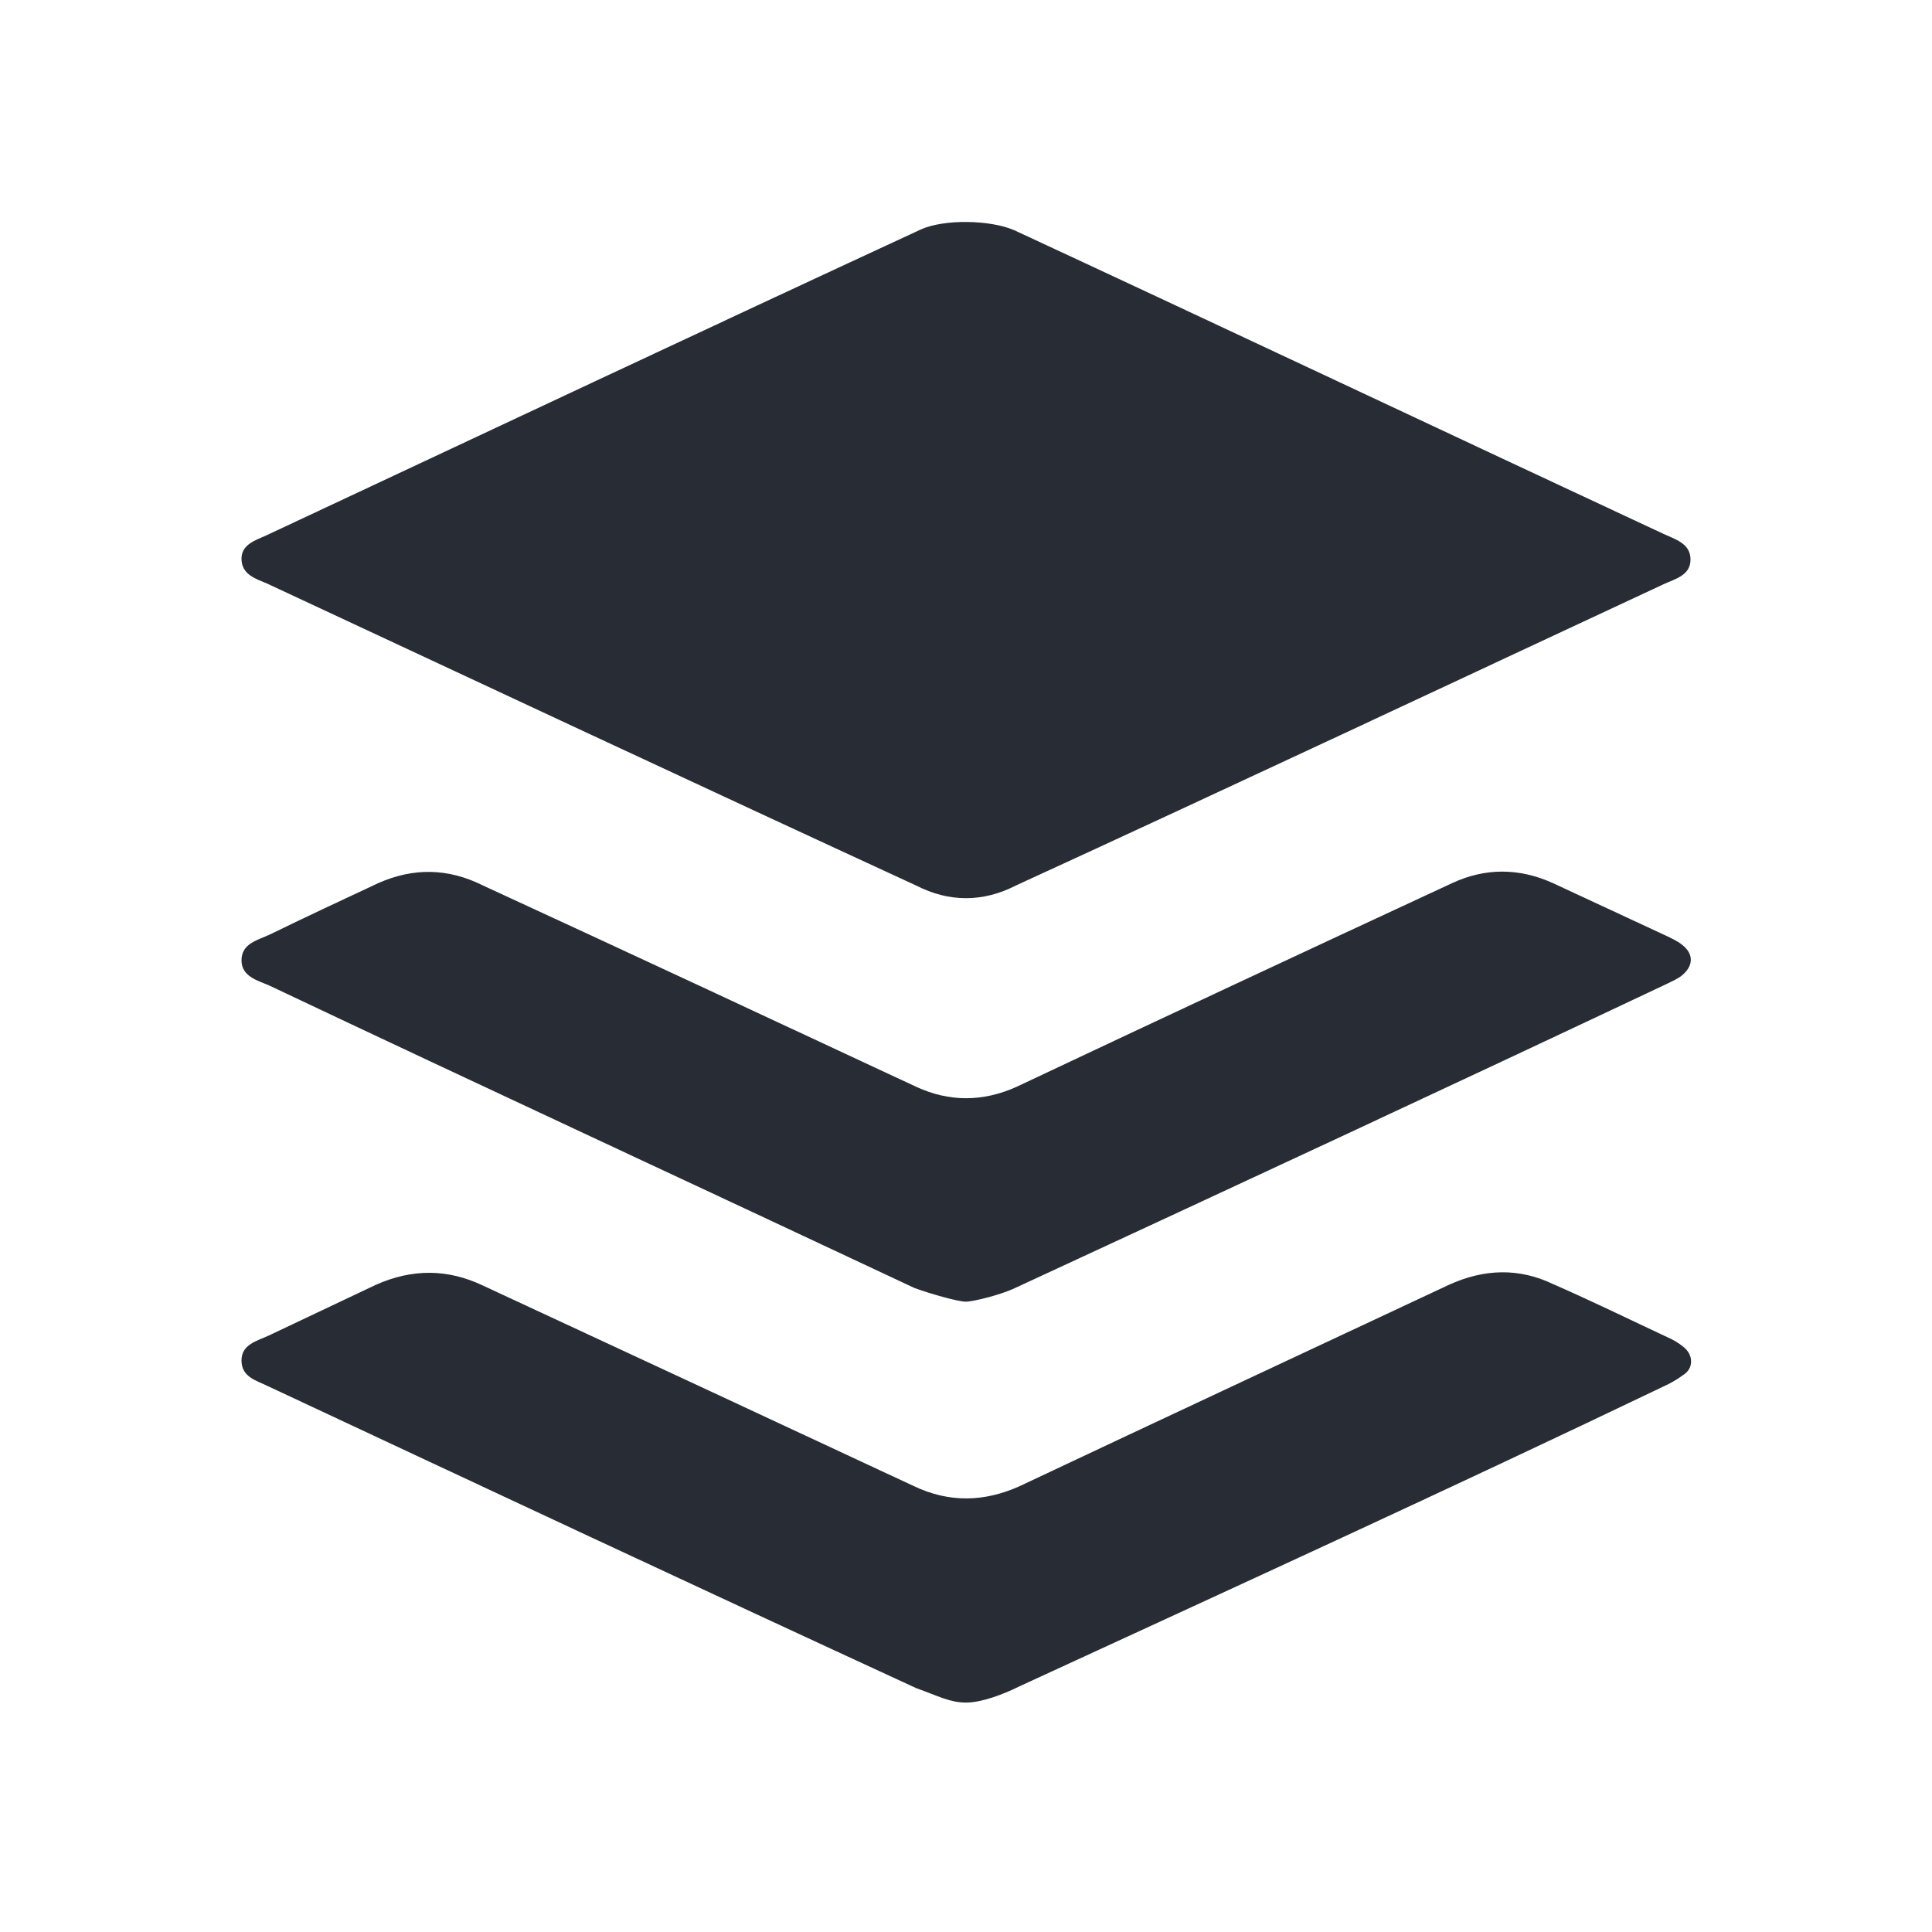
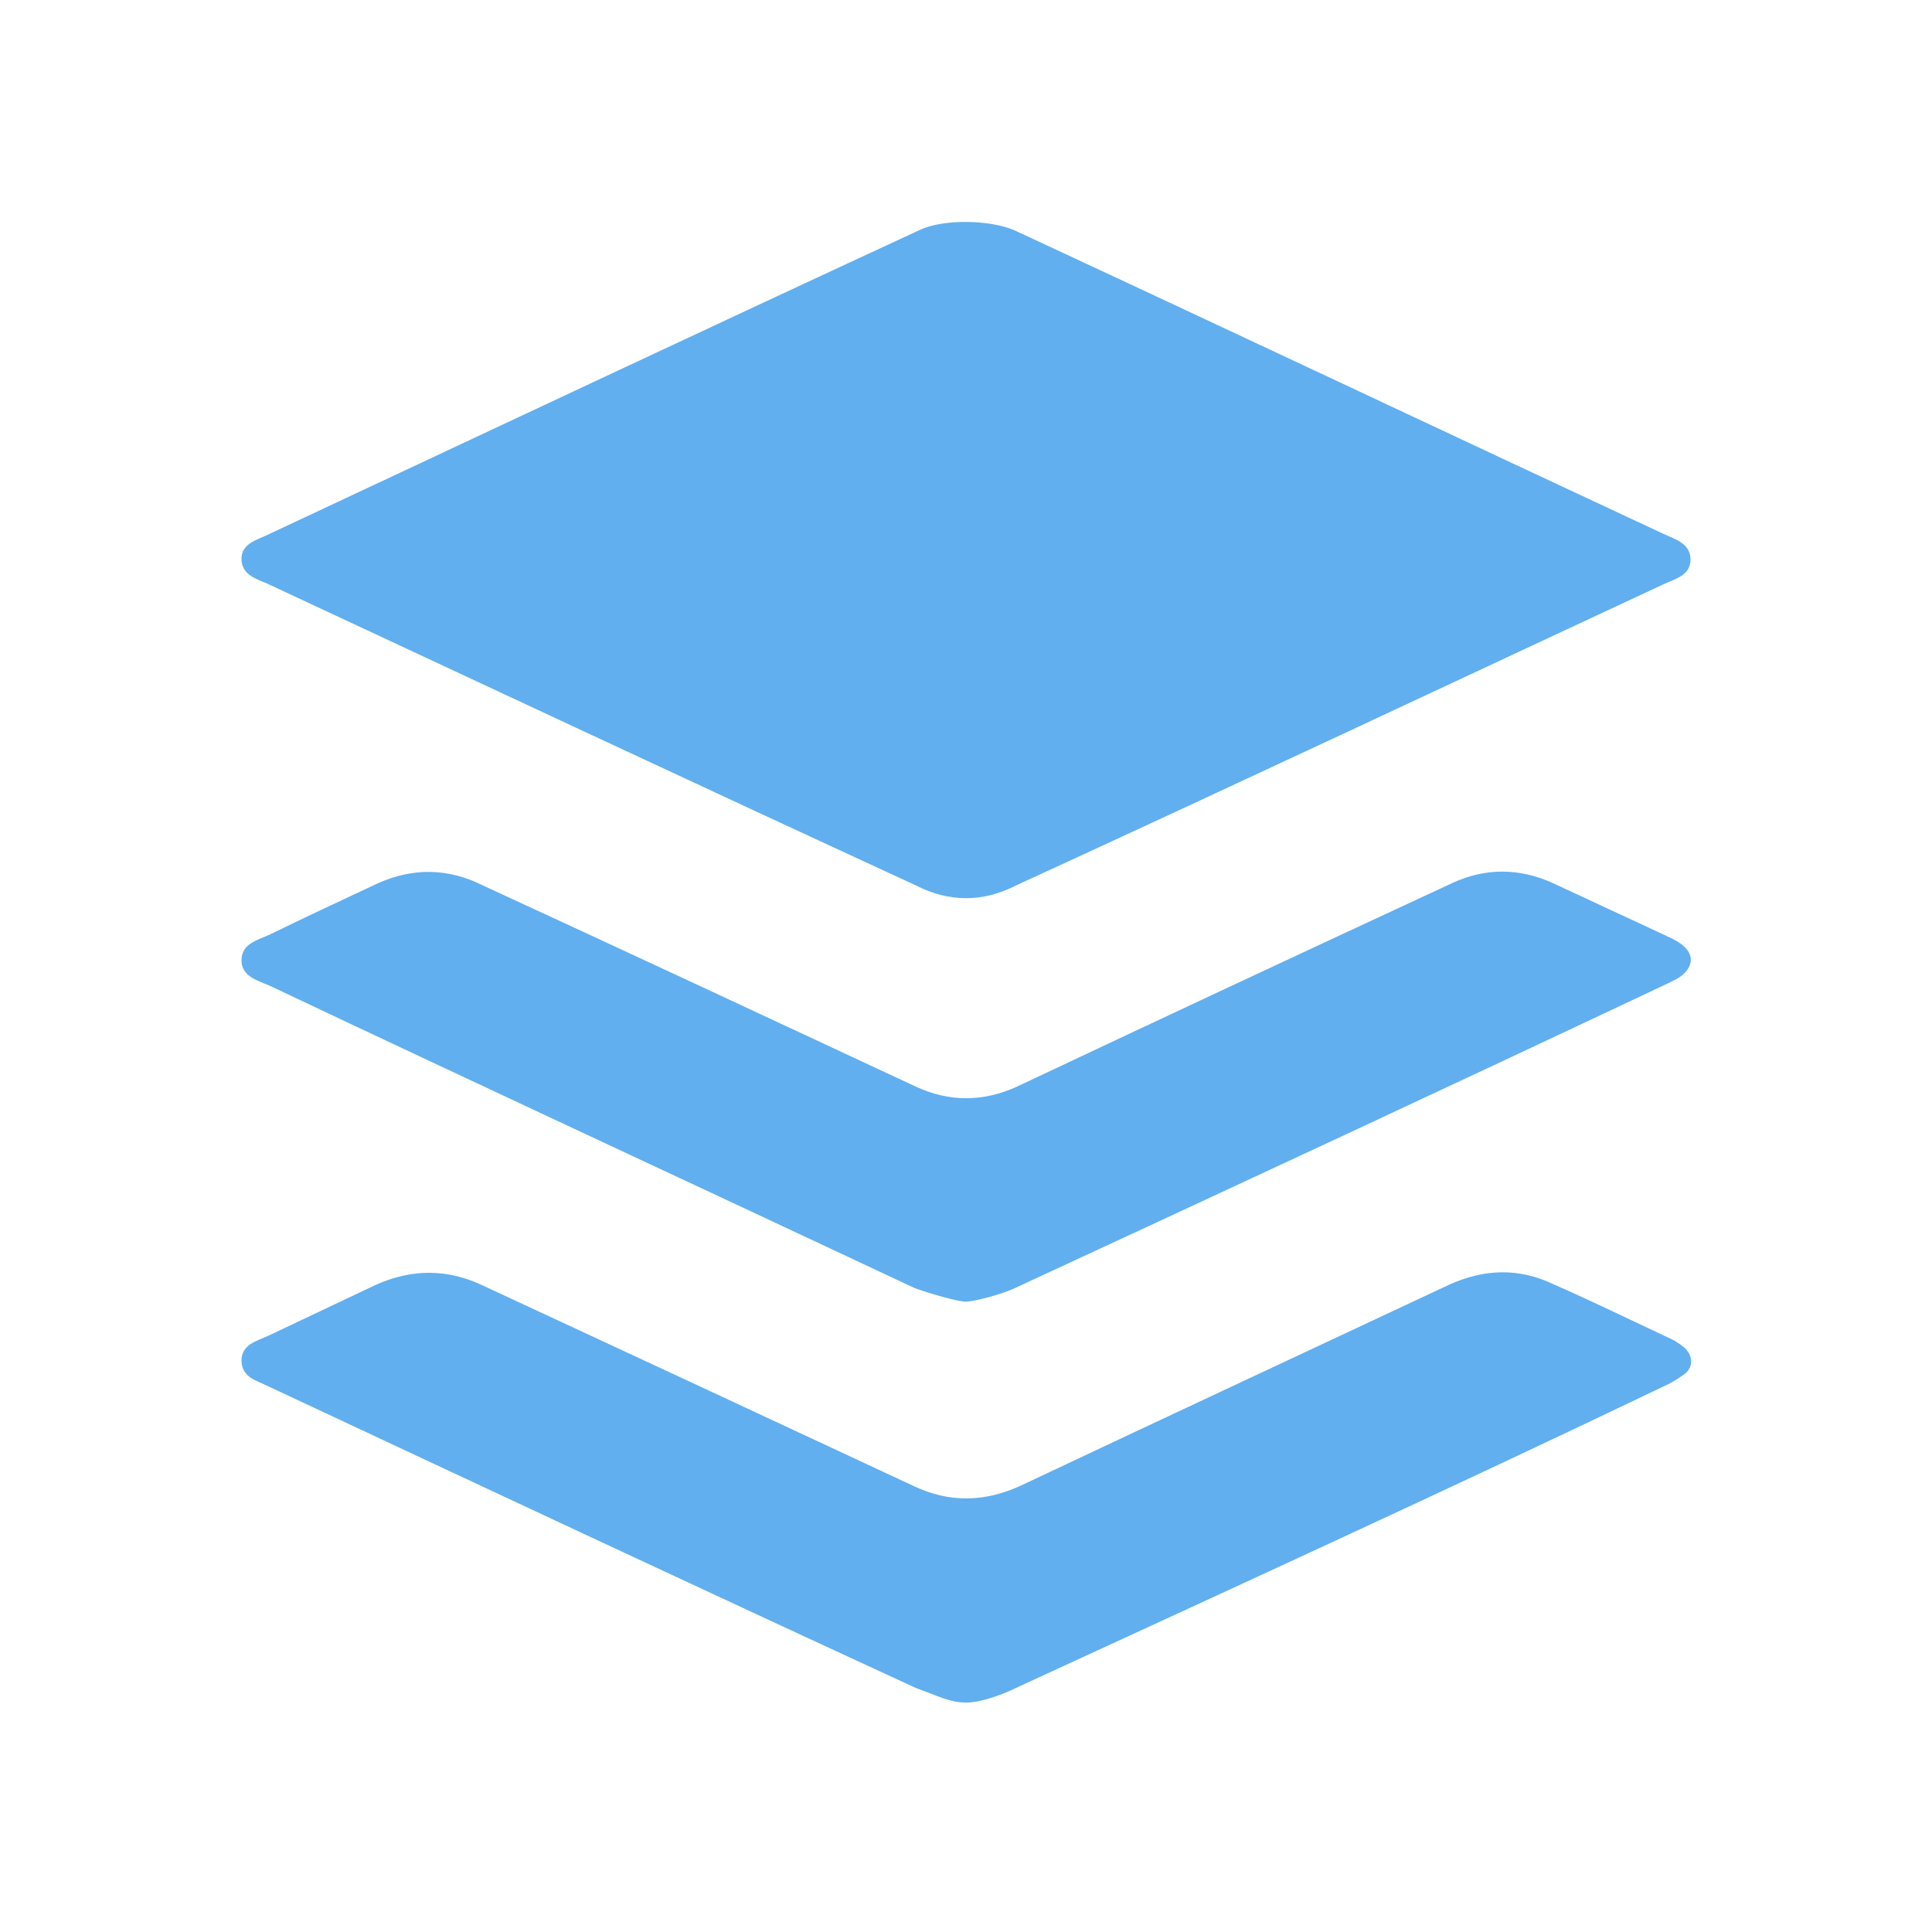
<svg style="width:24px;height:24px" viewBox="0 0 24 24">
-   <path fill="#282c34" d="M12.6,2.86C15.27,4.1 18,5.39 20.66,6.63C20.81,6.7 21,6.75 21,6.95C21,7.15 20.81,7.19 20.66,7.26C18,8.5 15.3,9.77 12.62,11C12.21,11.21 11.79,11.21 11.38,11C8.69,9.76 6,8.5 3.32,7.25C3.18,7.19 3,7.14 3,6.94C3,6.76 3.18,6.71 3.31,6.65C6,5.39 8.74,4.1 11.44,2.85C11.73,2.72 12.3,2.73 12.6,2.86M12,21.15C11.8,21.15 11.66,21.07 11.38,20.97C8.69,19.73 6,18.47 3.33,17.22C3.19,17.15 3,17.11 3,16.9C3,16.7 3.19,16.66 3.34,16.59C3.78,16.38 4.23,16.17 4.67,15.96C5.12,15.76 5.56,15.76 6,15.97C7.79,16.8 9.57,17.63 11.35,18.46C11.79,18.67 12.23,18.66 12.67,18.46C14.45,17.62 16.23,16.79 18,15.96C18.44,15.76 18.87,15.75 19.29,15.95C19.77,16.16 20.24,16.39 20.71,16.61C20.78,16.64 20.85,16.68 20.91,16.73C21.04,16.83 21.04,17 20.91,17.08C20.83,17.14 20.74,17.19 20.65,17.23C18,18.5 15.33,19.72 12.66,20.95C12.46,21.05 12.19,21.15 12,21.15M12,16.17C11.9,16.17 11.55,16.07 11.36,16C8.68,14.74 6,13.5 3.34,12.24C3.2,12.18 3,12.13 3,11.93C3,11.72 3.2,11.68 3.35,11.61C3.8,11.39 4.25,11.18 4.7,10.97C5.13,10.78 5.56,10.78 6,11C7.78,11.82 9.58,12.66 11.38,13.5C11.79,13.69 12.21,13.69 12.63,13.5C14.43,12.65 16.23,11.81 18.04,10.97C18.45,10.78 18.87,10.78 19.29,10.97C19.76,11.19 20.24,11.41 20.71,11.63C20.77,11.66 20.84,11.69 20.9,11.74C21.04,11.85 21.04,12 20.89,12.12C20.84,12.16 20.77,12.19 20.71,12.22C18,13.5 15.31,14.75 12.61,16C12.42,16.09 12.08,16.17 12,16.17Z" />
+   <path fill="#61afef" d="M12.6,2.86C15.27,4.1 18,5.39 20.66,6.63C20.81,6.7 21,6.75 21,6.95C21,7.15 20.81,7.19 20.66,7.26C18,8.5 15.3,9.77 12.62,11C12.21,11.21 11.79,11.21 11.38,11C8.69,9.76 6,8.5 3.32,7.25C3.18,7.19 3,7.14 3,6.94C3,6.76 3.18,6.71 3.31,6.65C6,5.39 8.74,4.1 11.44,2.85C11.73,2.72 12.3,2.73 12.6,2.86M12,21.15C11.8,21.15 11.66,21.07 11.38,20.97C8.69,19.73 6,18.47 3.33,17.22C3.19,17.15 3,17.11 3,16.9C3,16.7 3.19,16.66 3.34,16.59C3.78,16.38 4.23,16.17 4.67,15.96C5.12,15.76 5.56,15.76 6,15.97C7.79,16.8 9.57,17.63 11.35,18.46C11.79,18.67 12.23,18.66 12.67,18.46C14.45,17.62 16.23,16.79 18,15.96C18.44,15.76 18.87,15.75 19.29,15.95C19.77,16.16 20.24,16.39 20.71,16.61C20.78,16.64 20.85,16.68 20.91,16.73C21.04,16.83 21.04,17 20.91,17.08C20.83,17.14 20.74,17.19 20.65,17.23C18,18.5 15.33,19.72 12.66,20.95C12.46,21.05 12.19,21.15 12,21.15M12,16.17C11.9,16.17 11.55,16.07 11.36,16C8.68,14.74 6,13.5 3.34,12.24C3.2,12.18 3,12.13 3,11.93C3,11.72 3.2,11.68 3.35,11.61C3.8,11.39 4.25,11.18 4.7,10.97C5.13,10.78 5.56,10.78 6,11C7.78,11.82 9.58,12.66 11.38,13.5C11.79,13.69 12.21,13.69 12.63,13.5C14.43,12.65 16.23,11.81 18.04,10.97C18.45,10.78 18.87,10.78 19.29,10.97C19.76,11.19 20.24,11.41 20.71,11.63C20.77,11.66 20.84,11.69 20.9,11.74C21.04,11.85 21.04,12 20.89,12.12C20.84,12.16 20.77,12.19 20.71,12.22C18,13.5 15.31,14.75 12.61,16C12.42,16.09 12.08,16.17 12,16.17Z" />
</svg>
